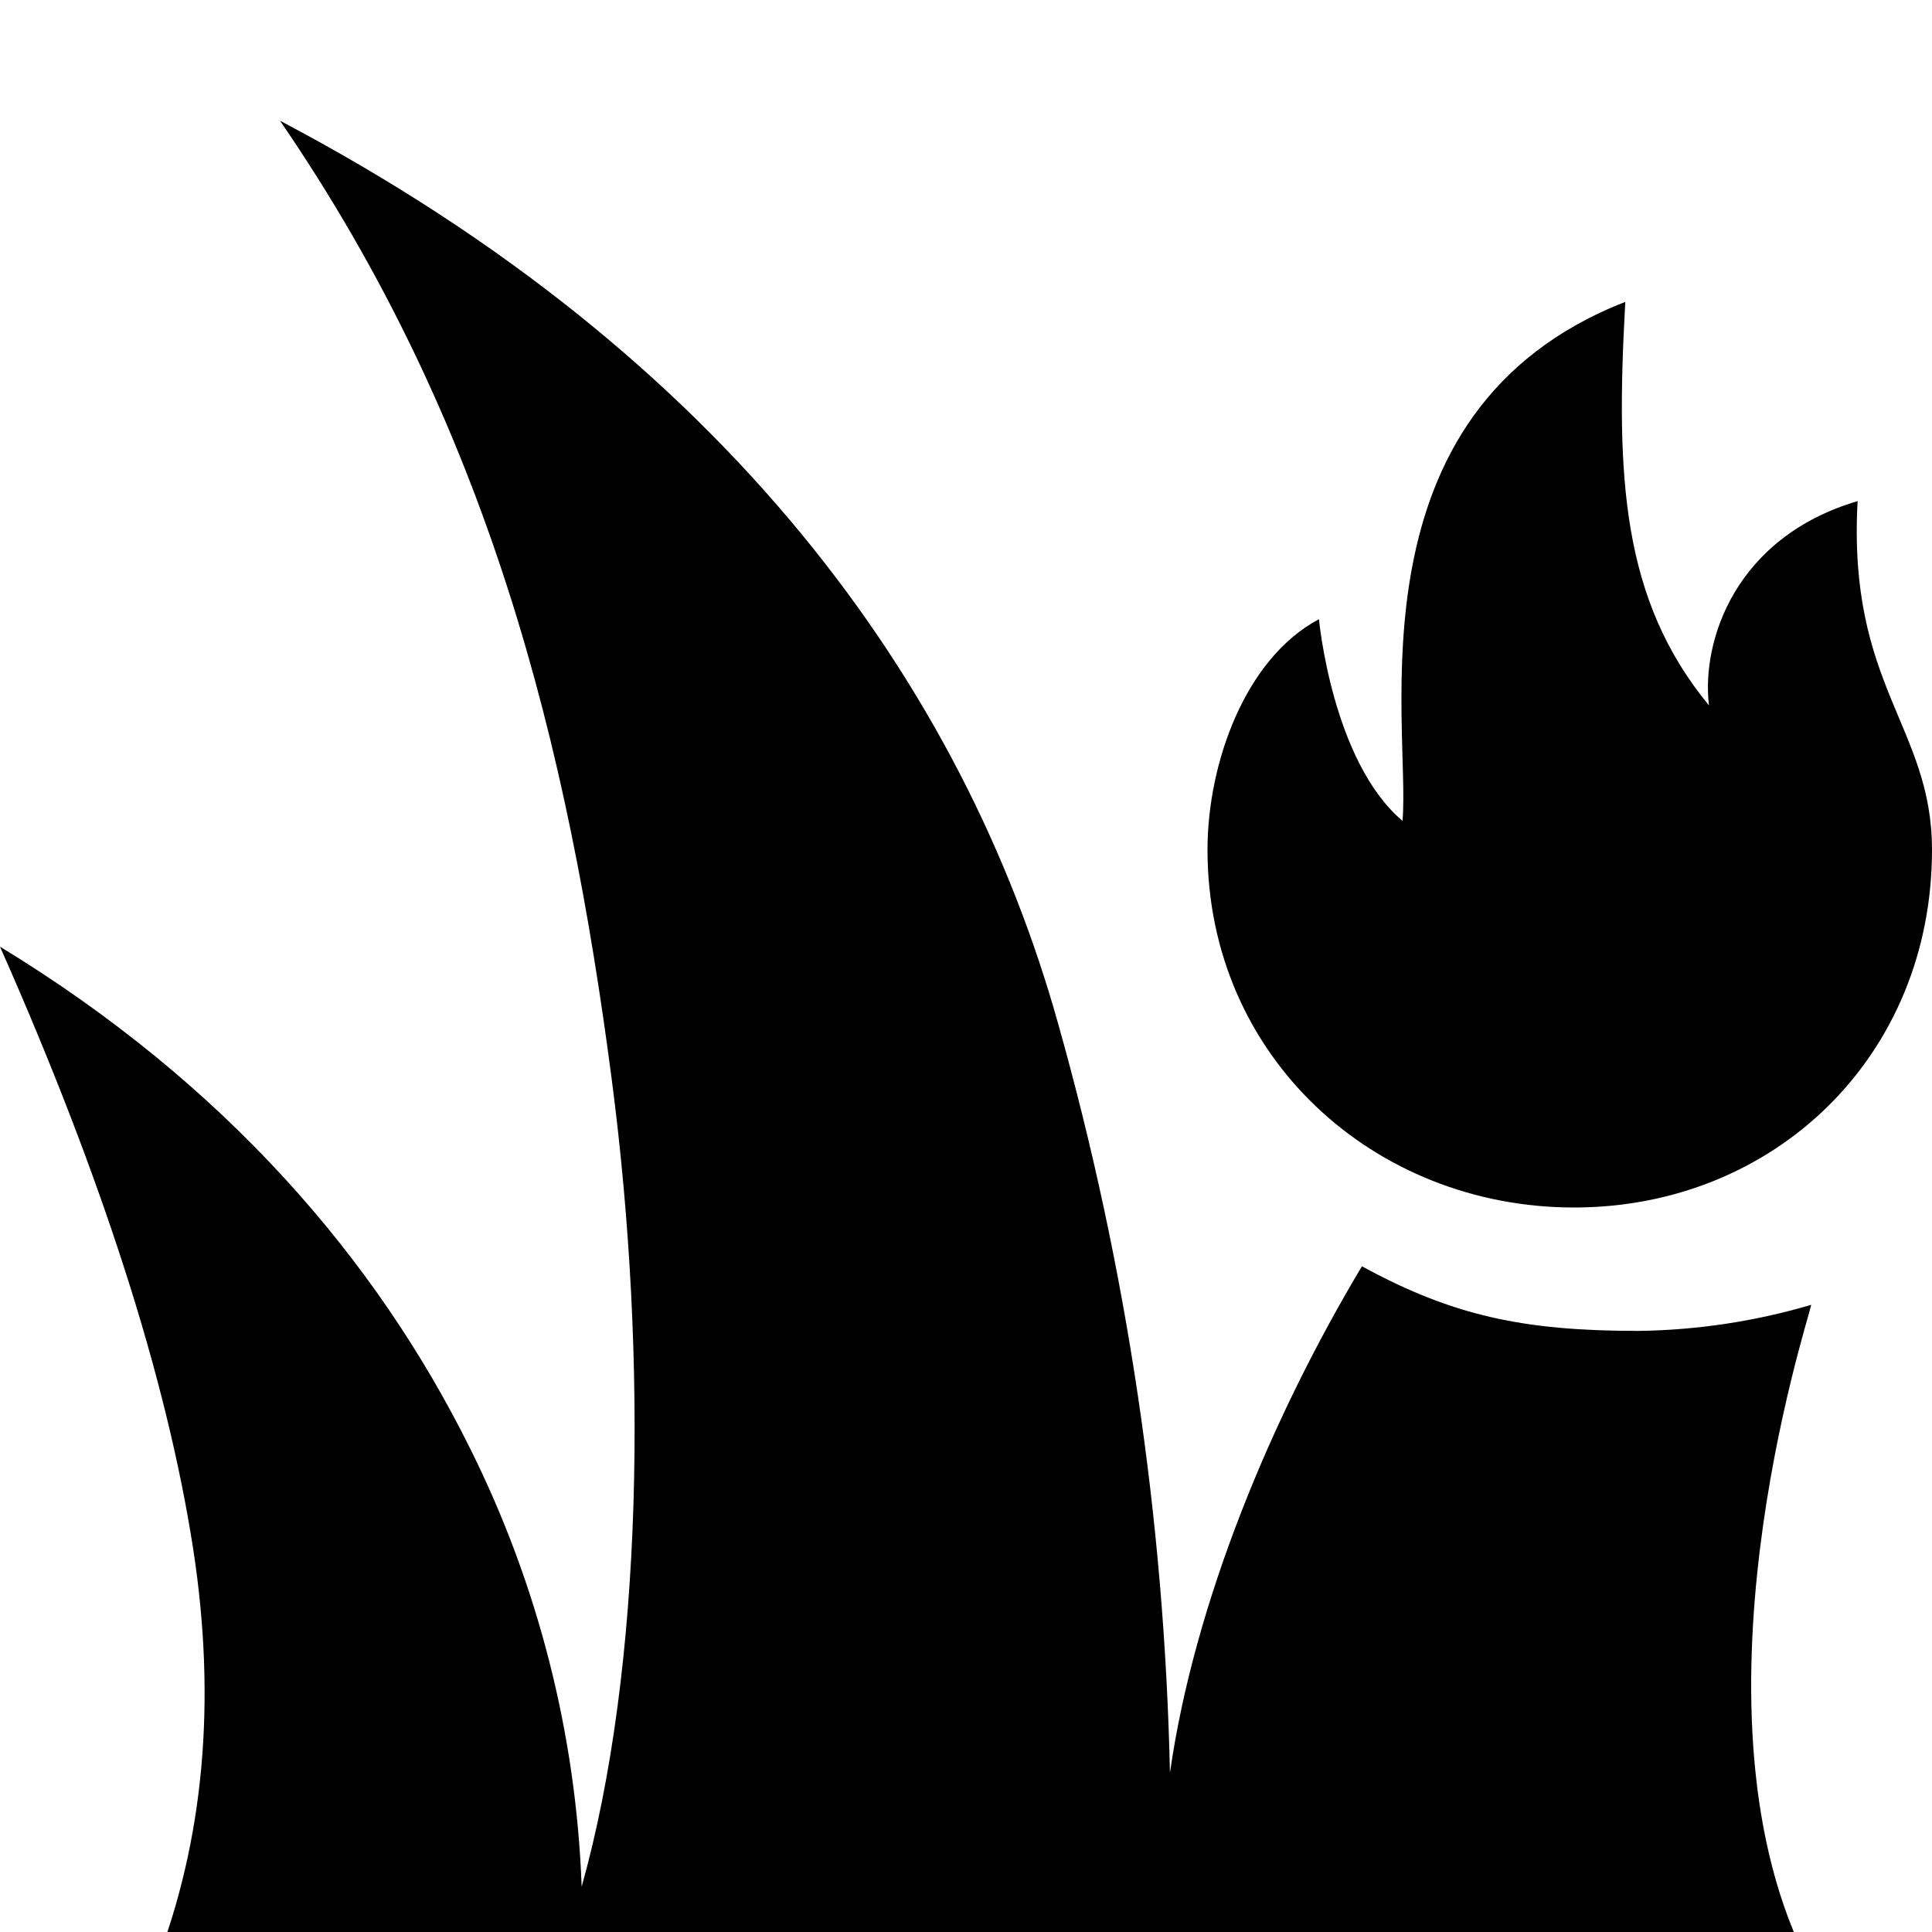
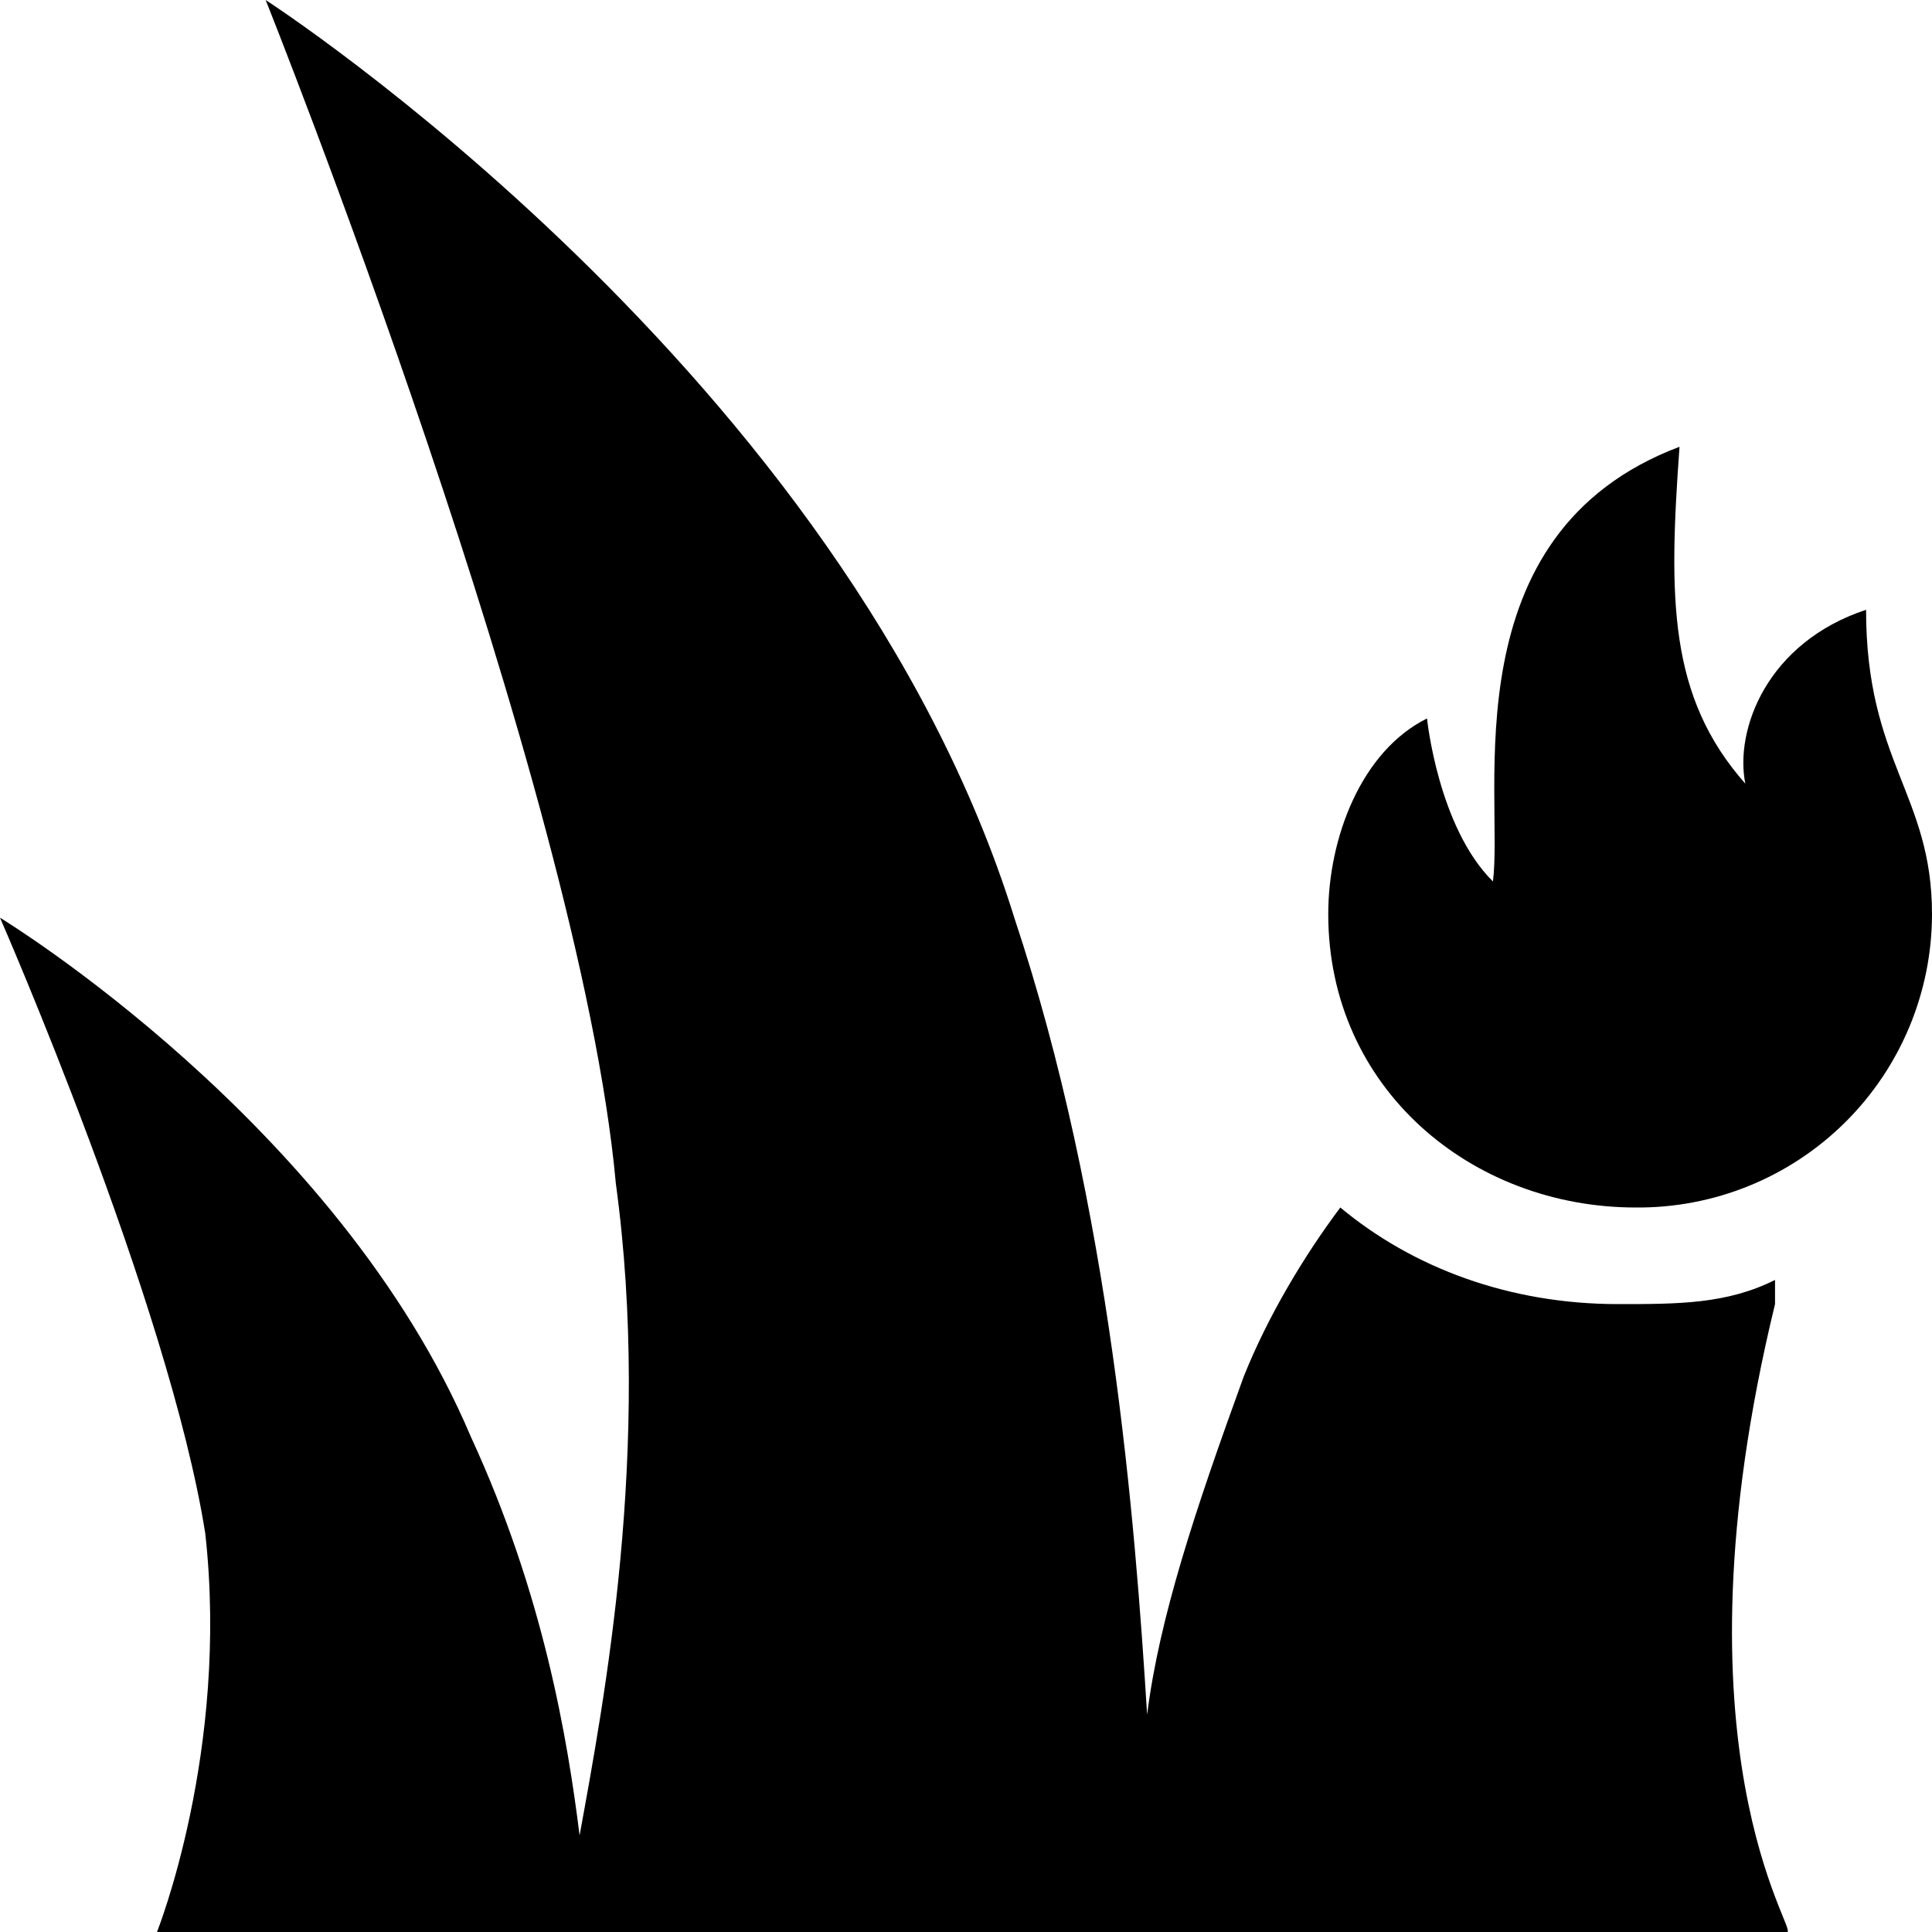
<svg xmlns="http://www.w3.org/2000/svg" width="16" height="16" fill="currentColor" class="qi-1026" viewBox="0 0 16 16">
-   <path d="M13.569 11.022c-.952 0-1.538-.125-2.29-.535-.745 1.243-1.388 2.78-1.59 4.195a24.87 24.87 0 0 0-.925-6.201C7.98 5.677 6.02 2.948 2.319 1c1.73 2.522 2.386 5.168 2.748 7.946.3 2.298.26 4.862-.25 6.679a8.85 8.85 0 0 0-.926-3.634C3.117 10.432 1.867 8.976 0 7.84c.846 1.91 1.379 3.57 1.599 4.982.196 1.269.09 2.424-.317 3.468h8.27v.002h5.44c-1.09-2.077-.024-5.332.008-5.486a5.3 5.3 0 0 1-1.431.216Z" />
-   <path d="M15.384 4.15c-1.011.298-1.296 1.156-1.231 1.692-.722-.877-.774-1.89-.693-3.342-2.314.903-1.776 3.507-1.845 4.298-.583-.493-.692-1.67-.692-1.67-.615.326-.923 1.2-.923 1.909C10 8.75 11.378 10 13.035 10 14.692 10 16 8.75 16 7.037c-.001-1.02-.701-1.356-.616-2.887Z" />
+   <path d="M15.454 5.05c-.818.27-1.09.99-1 1.44-.636-.72-.636-1.53-.545-2.79-1.909.72-1.455 2.88-1.545 3.6-.455-.45-.546-1.35-.546-1.35-.545.27-.818.99-.818 1.62C11 9.01 12.182 10 13.546 10A2.432 2.432 0 0 0 16 7.57c0-.99-.546-1.26-.546-2.52Z" />
+   <path d="M14.7 10.8v-.2c-.4.2-.8.2-1.3.2-.9 0-1.7-.3-2.3-.8-.3.4-.6.9-.8 1.4-.4 1.1-.7 2-.8 2.8-.1-1.6-.3-4.2-1.1-6.6C7 3.1 2.2 0 2.2 0s2.6 6.5 2.9 9.8c.3 2.2-.1 4.3-.3 5.4-.1-.8-.3-2-.9-3.3C2.8 9.3 0 7.6 0 7.6s1.4 3.2 1.7 5.1c.2 1.8-.4 3.3-.4 3.3h13.5c.1 0-1-1.5-.1-5.2Z" />
</svg>
